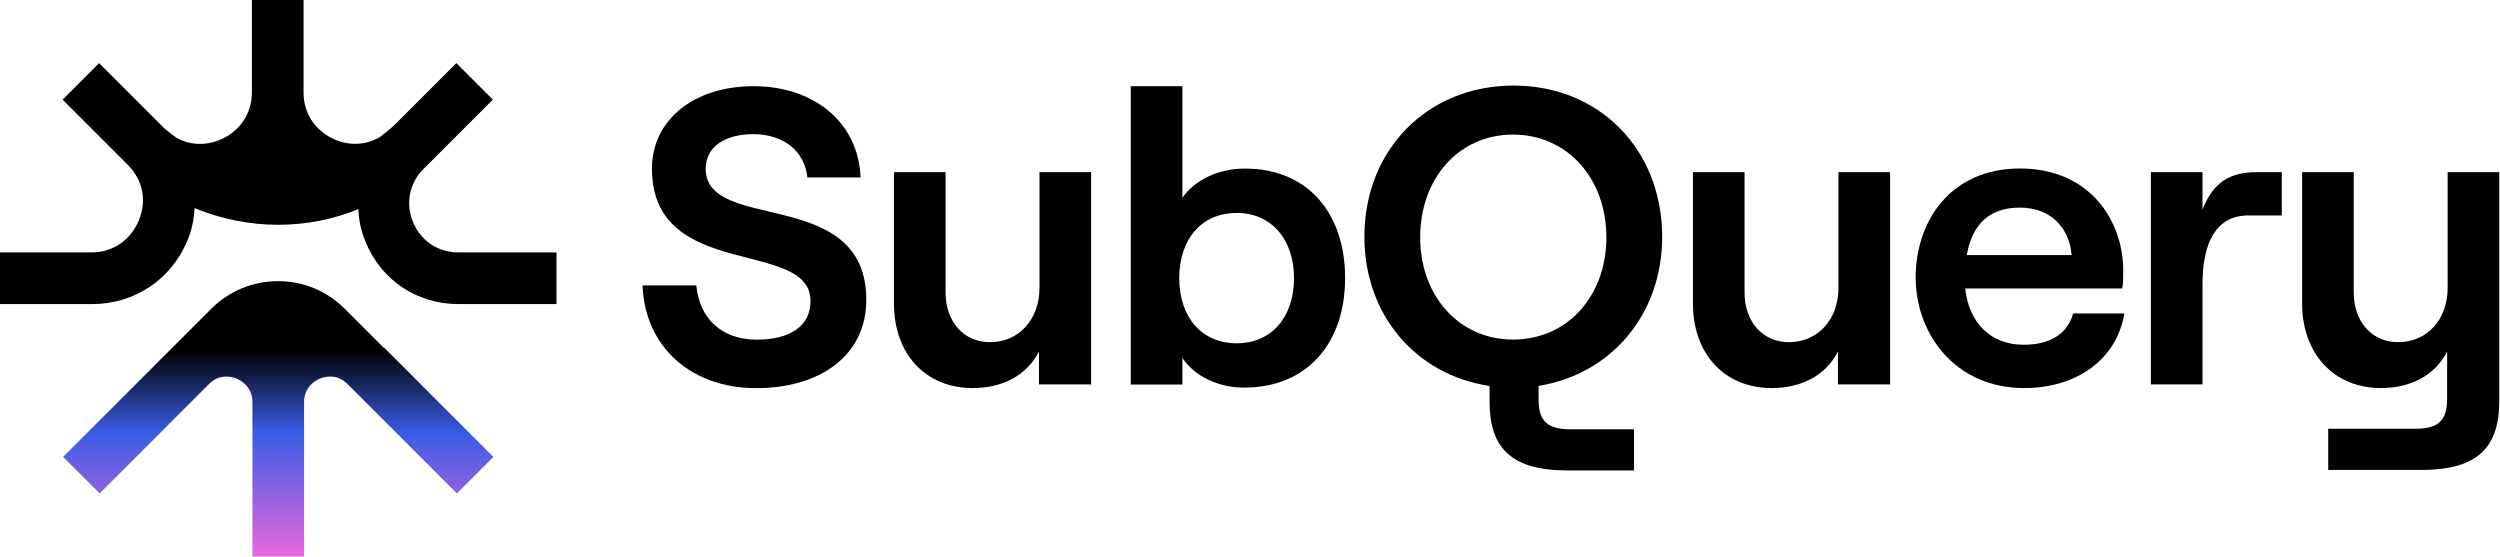
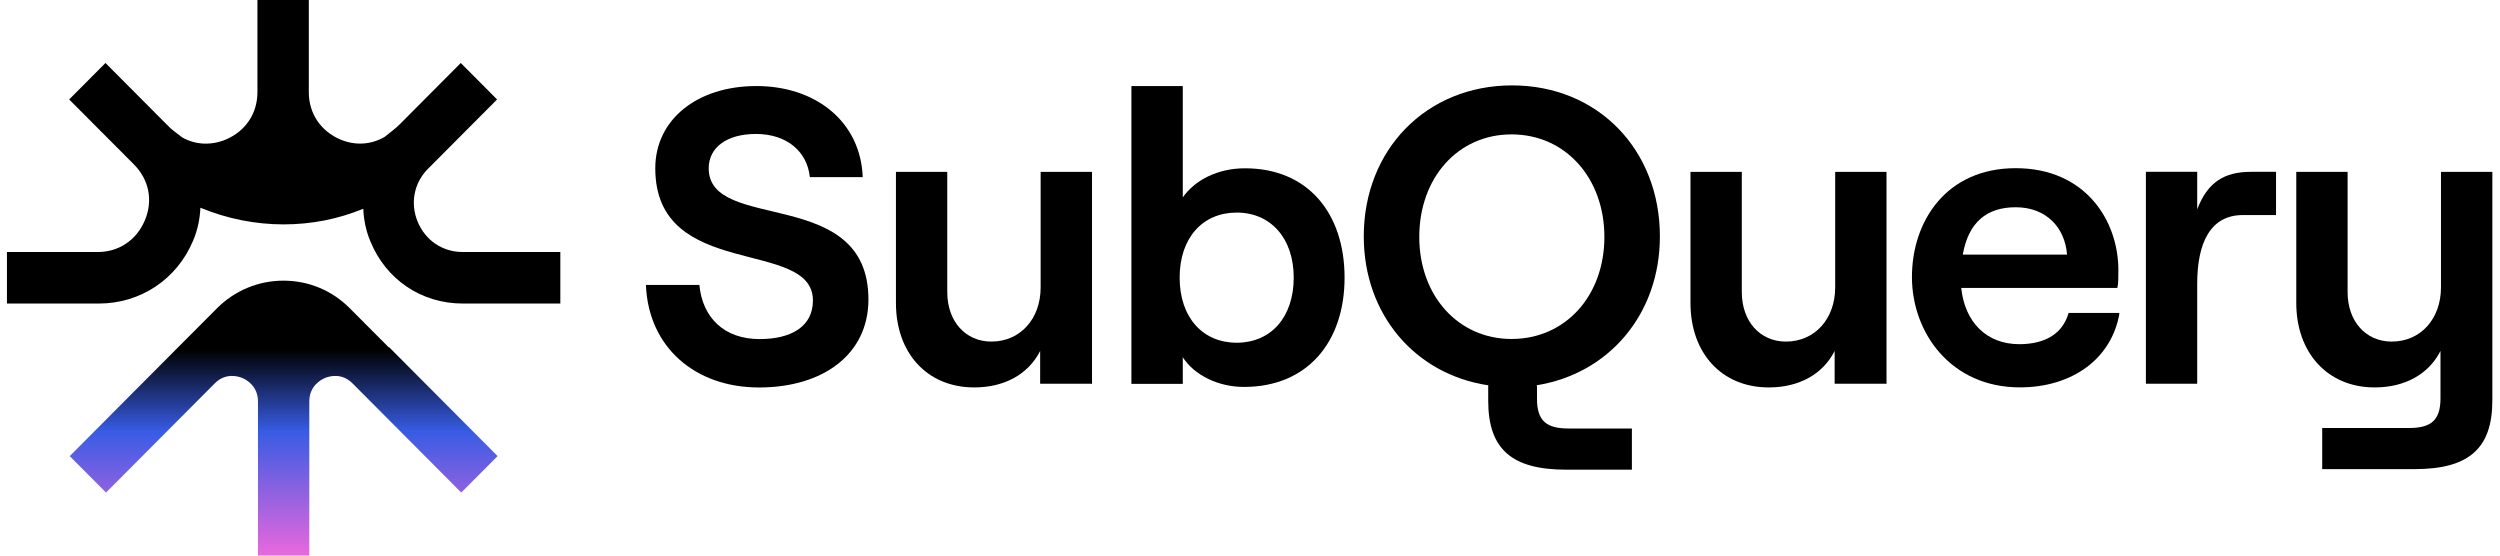
- <svg xmlns="http://www.w3.org/2000/svg" width="1150" height="256" viewBox="0 0 1150 256" fill="none">
-   <path d="M501.67 176.833H477.919V161.719C472.401 172.515 461.365 178.513 447.45 178.513C425.618 178.513 411.224 162.679 411.224 139.647V79.19H434.975V134.609C434.975 148.044 443.372 157.401 455.367 157.401C468.802 157.401 478.159 146.845 478.159 132.45V79.19H501.91V177.073L501.67 176.833Z" fill="black" />
-   <path d="M295.58 131.288H320.291C321.73 146.402 331.807 156.238 348.121 156.238C362.755 156.238 372.831 150.481 372.831 138.485C372.831 109.456 299.898 129.608 299.898 77.548C299.898 55.236 319.091 39.642 346.681 39.642C374.271 39.642 394.903 56.196 395.863 81.626H371.392C370.192 69.87 360.836 61.714 346.441 61.714C333.006 61.714 324.609 67.951 324.609 77.548C324.609 107.536 398.502 85.225 398.502 138.005C398.502 163.196 377.63 178.55 347.881 178.55C318.132 178.55 296.78 159.837 295.58 131.528V131.288Z" fill="black" />
-   <path d="M543.896 164.635V176.871H520.145V39.642H543.896V90.983C549.414 83.066 559.97 77.548 572.685 77.548C601.714 77.548 618.748 98.18 618.748 127.929C618.748 157.678 601.474 178.31 572.205 178.31C560.45 178.31 549.414 173.032 543.896 164.635ZM595.237 127.929C595.237 109.936 584.681 97.94 568.846 97.94C553.012 97.94 542.456 109.696 542.456 127.929C542.456 146.162 553.012 157.918 568.846 157.918C584.681 157.918 595.237 146.162 595.237 127.929Z" fill="black" />
-   <path d="M707.747 177.79V183.787C707.747 194.104 712.306 197.462 722.382 197.462H751.651V216.415H721.182C696.232 216.415 685.196 207.059 685.196 184.747V177.55C651.368 172.512 627.617 144.922 627.617 108.935C627.617 68.87 656.646 39.361 696.232 39.361C735.817 39.361 764.606 68.87 764.606 108.935C764.606 144.922 740.855 172.272 707.508 177.55L707.747 177.79ZM695.992 156.198C720.943 156.198 738.936 136.285 738.936 109.175C738.936 82.065 720.943 61.913 695.992 61.913C671.041 61.913 653.288 82.065 653.288 109.175C653.288 136.285 671.281 156.198 695.992 156.198Z" fill="black" />
-   <path d="M869.198 176.833H845.447V161.719C839.929 172.515 828.893 178.513 814.979 178.513C793.147 178.513 778.752 162.679 778.752 139.647V79.19H802.503V134.609C802.503 148.044 810.9 157.401 822.896 157.401C836.331 157.401 845.687 146.845 845.687 132.45V79.19H869.438V177.073L869.198 176.833Z" fill="black" />
-   <path d="M977.168 144.442C973.569 165.314 955.336 178.509 931.105 178.509C899.196 178.509 881.203 153.318 881.203 127.648C881.203 101.977 897.037 77.506 929.185 77.506C961.333 77.506 976.688 101.498 976.688 124.529C976.688 127.888 976.688 130.767 976.208 132.686H903.995C905.674 148.52 915.75 158.596 930.865 158.596C943.1 158.596 951.017 153.558 953.656 144.202H976.928L977.168 144.442ZM904.714 117.332H952.937C951.977 104.856 943.34 95.5 929.185 95.5C915.75 95.5 907.353 102.457 904.714 117.332Z" fill="black" />
-   <path d="M1034.27 99.099C1019.15 99.099 1013.15 112.055 1013.15 130.768V176.83H989.402V79.187H1013.15V96.46C1017.95 83.985 1025.63 79.187 1038.1 79.187H1049.62V99.099H1034.27Z" fill="black" />
-   <path d="M1125.92 79.19V132.45C1125.92 146.845 1116.56 157.401 1103.13 157.401C1091.13 157.401 1082.73 148.044 1082.73 134.609V79.19H1058.98V139.647C1058.98 162.439 1073.38 178.513 1095.21 178.513C1109.12 178.513 1120.16 172.515 1125.68 161.719V183.551C1125.68 193.867 1121.12 197.226 1111.04 197.226H1070.98V216.179H1113.68C1138.63 216.179 1149.67 206.822 1149.67 184.511V79.19H1125.92Z" fill="black" />
-   <path d="M176.576 160.035L158.582 142.042C150.425 133.885 139.629 129.327 127.874 129.327C116.358 129.327 105.322 133.885 97.165 142.042L79.172 160.035L29.03 210.177L45.824 226.97L96.205 176.589C101.243 171.551 107.241 173.47 108.921 174.19C110.6 174.91 116.118 177.789 116.118 184.986V256H139.869V184.986C139.869 177.789 145.387 174.91 147.066 174.19C148.746 173.47 154.744 171.551 159.782 176.589L210.163 226.97L226.957 210.177L176.815 160.035H176.576Z" fill="url(#paint0_linear_7221_5135)" />
-   <path d="M210.884 116.117C201.527 116.117 193.61 110.839 190.011 102.202C186.413 93.565 188.332 84.209 194.81 77.731L226.718 45.823L209.924 29.029L181.615 57.339C179.455 59.498 177.056 61.177 174.657 63.097C168.419 66.695 161.222 67.175 154.265 64.296C145.148 60.458 139.63 52.301 139.63 42.464V0H115.879V42.464C115.879 52.301 110.361 60.458 101.244 64.296C94.287 67.175 87.09 66.695 81.092 63.337C78.693 61.417 76.054 59.738 73.894 57.339L45.585 29.029L28.791 45.823L58.78 75.812C65.737 82.769 67.657 92.366 63.818 101.482C59.98 110.599 51.823 116.117 41.986 116.117H0.002V139.868H42.466C61.899 139.868 78.693 128.592 86.13 110.839C88.289 105.801 89.249 100.763 89.489 95.725C101.724 100.763 114.919 103.402 127.874 103.402C140.83 103.402 153.065 101.003 164.821 96.204C165.061 101.242 166.02 106.281 168.18 111.319C175.377 128.832 191.691 139.868 210.884 139.868H255.987V116.117H210.884Z" fill="black" />
+ <svg xmlns="http://www.w3.org/2000/svg" width="180px" height="40px" viewBox="0 0 179 40" version="1.1">
  <defs>
-     <linearGradient id="paint0_linear_7221_5135" x1="127.994" y1="256" x2="127.994" y2="129.327" gradientUnits="userSpaceOnUse">
-       <stop stop-color="#E968DD" />
-       <stop offset="0.45" stop-color="#385CE5" />
-       <stop offset="0.75" />
+     <linearGradient id="linear0" gradientUnits="userSpaceOnUse" x1="127.994" y1="256" x2="127.994" y2="129.327" gradientTransform="matrix(0.155652,0,0,0.15625,0,0)">
+       <stop offset="0" style="stop-color:rgb(91.373%,40.784%,86.667%);stop-opacity:1;" />
+       <stop offset="0.45" style="stop-color:rgb(21.961%,36.078%,89.804%);stop-opacity:1;" />
+       <stop offset="0.75" style="stop-color:rgb(0%,0%,0%);stop-opacity:1;" />
    </linearGradient>
  </defs>
+   <g id="surface1">
+     <path style=" stroke:none;fill-rule:nonzero;fill:rgb(0%,0%,0%);fill-opacity:1;" d="M 78.086 27.629 L 74.391 27.629 L 74.391 25.27 C 73.531 26.957 71.812 27.895 69.648 27.895 C 66.25 27.895 64.008 25.418 64.008 21.82 L 64.008 12.375 L 67.703 12.375 L 67.703 21.031 C 67.703 23.133 69.012 24.594 70.879 24.594 C 72.969 24.594 74.426 22.945 74.426 20.695 L 74.426 12.375 L 78.125 12.375 L 78.125 27.668 Z M 78.086 27.629 " />
+     <path style=" stroke:none;fill-rule:nonzero;fill:rgb(0%,0%,0%);fill-opacity:1;" d="M 46.008 20.516 L 49.855 20.516 C 50.078 22.875 51.645 24.414 54.188 24.414 C 56.465 24.414 58.031 23.512 58.031 21.637 C 58.031 17.102 46.68 20.25 46.68 12.117 C 46.68 8.629 49.668 6.195 53.961 6.195 C 58.258 6.195 61.469 8.781 61.617 12.754 L 57.809 12.754 C 57.621 10.918 56.164 9.645 53.926 9.645 C 51.832 9.645 50.527 10.617 50.527 12.117 C 50.527 16.801 62.027 13.316 62.027 21.562 C 62.027 25.5 58.777 27.898 54.148 27.898 C 49.52 27.898 46.195 24.973 46.008 20.551 Z M 46.008 20.516 " />
+     <path style=" stroke:none;fill-rule:nonzero;fill:rgb(0%,0%,0%);fill-opacity:1;" d="M 84.66 25.723 L 84.66 27.637 L 80.961 27.637 L 80.961 6.195 L 84.66 6.195 L 84.66 14.215 C 85.516 12.98 87.16 12.117 89.141 12.117 C 93.656 12.117 96.309 15.34 96.309 19.988 C 96.309 24.637 93.621 27.859 89.066 27.859 C 87.234 27.859 85.516 27.035 84.66 25.723 Z M 92.648 19.988 C 92.648 17.176 91.008 15.305 88.543 15.305 C 86.078 15.305 84.434 17.141 84.434 19.988 C 84.434 22.836 86.078 24.676 88.543 24.676 C 91.008 24.676 92.648 22.836 92.648 19.988 Z M 92.648 19.988 " />
+     <path style=" stroke:none;fill-rule:nonzero;fill:rgb(0%,0%,0%);fill-opacity:1;" d="M 110.164 27.781 L 110.164 28.715 C 110.164 30.328 110.871 30.852 112.441 30.852 L 116.996 30.852 L 116.996 33.816 L 112.254 33.816 C 108.371 33.816 106.652 32.352 106.652 28.867 L 106.652 27.742 C 101.387 26.953 97.691 22.645 97.691 17.02 C 97.691 10.762 102.207 6.148 108.371 6.148 C 114.531 6.148 119.012 10.762 119.012 17.02 C 119.012 22.645 115.316 26.918 110.125 27.742 Z M 108.332 24.406 C 112.215 24.406 115.016 21.293 115.016 17.059 C 115.016 12.824 112.215 9.676 108.332 9.676 C 104.449 9.676 101.688 12.824 101.688 17.059 C 101.688 21.293 104.488 24.406 108.332 24.406 Z M 108.332 24.406 " />
+     <path style=" stroke:none;fill-rule:nonzero;fill:rgb(0%,0%,0%);fill-opacity:1;" d="M 135.293 27.629 L 131.594 27.629 L 131.594 25.27 C 130.738 26.957 129.02 27.895 126.852 27.895 C 123.453 27.895 121.215 25.418 121.215 21.82 L 121.215 12.375 L 124.91 12.375 L 124.91 21.031 C 124.91 23.133 126.219 24.594 128.086 24.594 C 130.176 24.594 131.633 22.945 131.633 20.695 L 131.633 12.375 L 135.328 12.375 L 135.328 27.668 Z M 135.293 27.629 " />
+     <path style=" stroke:none;fill-rule:nonzero;fill:rgb(0%,0%,0%);fill-opacity:1;" d="M 152.098 22.57 C 151.539 25.832 148.699 27.891 144.93 27.891 C 139.961 27.891 137.16 23.957 137.16 19.945 C 137.16 15.934 139.625 12.109 144.629 12.109 C 149.633 12.109 152.023 15.859 152.023 19.457 C 152.023 19.984 152.023 20.434 151.949 20.73 L 140.707 20.73 C 140.969 23.207 142.539 24.781 144.891 24.781 C 146.797 24.781 148.027 23.992 148.438 22.531 L 152.062 22.531 Z M 140.82 18.332 L 148.328 18.332 C 148.176 16.383 146.832 14.922 144.629 14.922 C 142.539 14.922 141.23 16.008 140.82 18.332 Z M 140.82 18.332 " />
+     <path style=" stroke:none;fill-rule:nonzero;fill:rgb(0%,0%,0%);fill-opacity:1;" d="M 160.988 15.484 C 158.633 15.484 157.699 17.508 157.699 20.434 L 157.699 27.629 L 154.004 27.629 L 154.004 12.371 L 157.699 12.371 L 157.699 15.07 C 158.445 13.121 159.641 12.371 161.582 12.371 L 163.375 12.371 L 163.375 15.484 Z M 160.988 15.484 " />
+     <path style=" stroke:none;fill-rule:nonzero;fill:rgb(0%,0%,0%);fill-opacity:1;" d="M 175.25 12.375 L 175.25 20.695 C 175.25 22.945 173.797 24.594 171.703 24.594 C 169.836 24.594 168.527 23.133 168.527 21.031 L 168.527 12.375 L 164.832 12.375 L 164.832 21.82 C 164.832 25.383 167.074 27.895 170.473 27.895 C 172.637 27.895 174.355 26.957 175.215 25.27 L 175.215 28.68 C 175.215 30.293 174.504 30.816 172.938 30.816 L 166.699 30.816 L 166.699 33.777 L 173.348 33.777 C 177.23 33.777 178.949 32.316 178.949 28.828 L 178.949 12.375 Z M 175.25 12.375 " />
+     <path style=" stroke:none;fill-rule:nonzero;fill:url(#linear0);" d="M 27.484 25.004 L 24.684 22.195 C 23.414 20.918 21.734 20.207 19.902 20.207 C 18.113 20.207 16.395 20.918 15.125 22.195 L 12.324 25.004 L 4.52 32.84 L 7.133 35.465 L 14.973 27.594 C 15.758 26.805 16.691 27.105 16.953 27.219 C 17.215 27.328 18.074 27.781 18.074 28.902 L 18.074 40 L 21.77 40 L 21.77 28.902 C 21.77 27.781 22.629 27.328 22.891 27.219 C 23.152 27.105 24.086 26.805 24.871 27.594 L 32.711 35.465 L 35.328 32.84 L 27.523 25.004 Z M 27.484 25.004 " />
+     <path style=" stroke:none;fill-rule:nonzero;fill:rgb(0%,0%,0%);fill-opacity:1;" d="M 32.824 18.145 C 31.367 18.145 30.137 17.32 29.574 15.969 C 29.016 14.621 29.312 13.156 30.324 12.145 L 35.289 7.16 L 32.676 4.535 L 28.27 8.961 C 27.934 9.297 27.559 9.559 27.188 9.859 C 26.215 10.422 25.094 10.496 24.012 10.047 C 22.594 9.445 21.734 8.172 21.734 6.637 L 21.734 0 L 18.035 0 L 18.035 6.637 C 18.035 8.172 17.18 9.445 15.758 10.047 C 14.676 10.496 13.555 10.422 12.621 9.895 C 12.25 9.598 11.84 9.336 11.5 8.961 L 7.094 4.535 L 4.48 7.16 L 9.148 11.844 C 10.23 12.934 10.531 14.434 9.934 15.855 C 9.336 17.281 8.066 18.145 6.535 18.145 L 0 18.145 L 0 21.855 L 6.609 21.855 C 9.633 21.855 12.25 20.094 13.406 17.32 C 13.742 16.531 13.891 15.746 13.93 14.957 C 15.832 15.746 17.887 16.156 19.902 16.156 C 21.922 16.156 23.824 15.781 25.656 15.031 C 25.691 15.82 25.84 16.605 26.176 17.395 C 27.297 20.129 29.836 21.855 32.824 21.855 L 39.844 21.855 L 39.844 18.145 Z M 32.824 18.145 " />
+   </g>
</svg>
